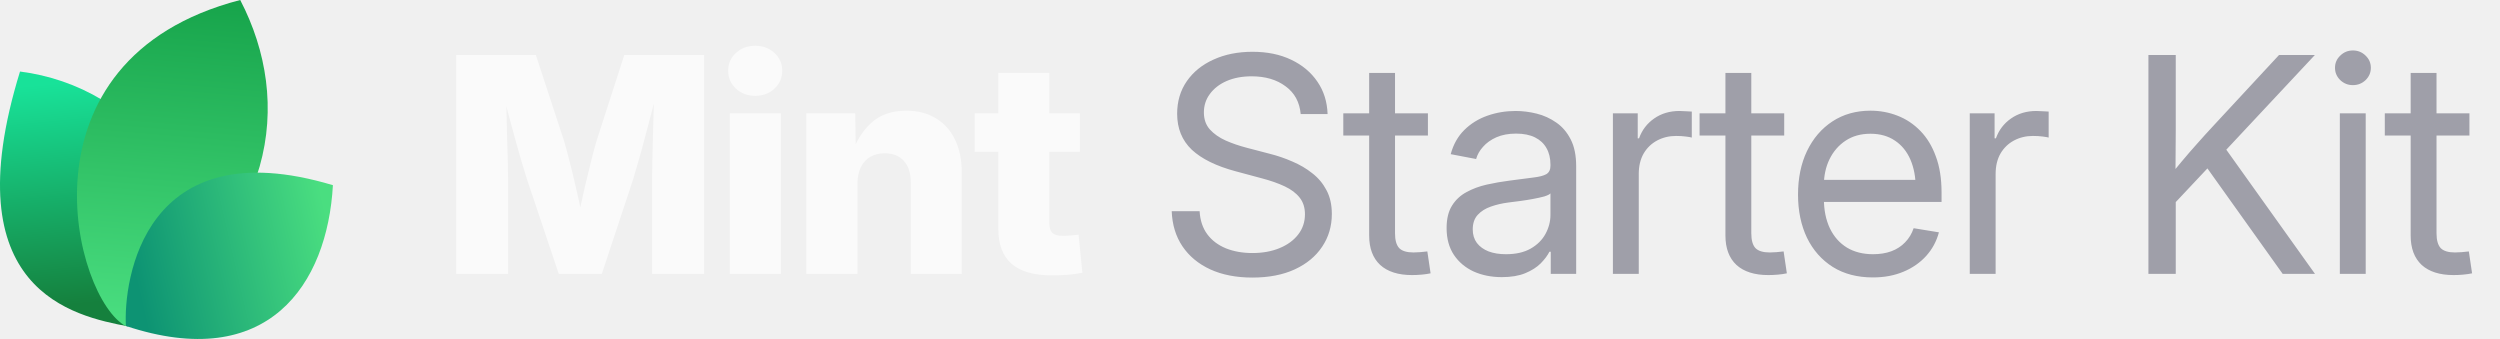
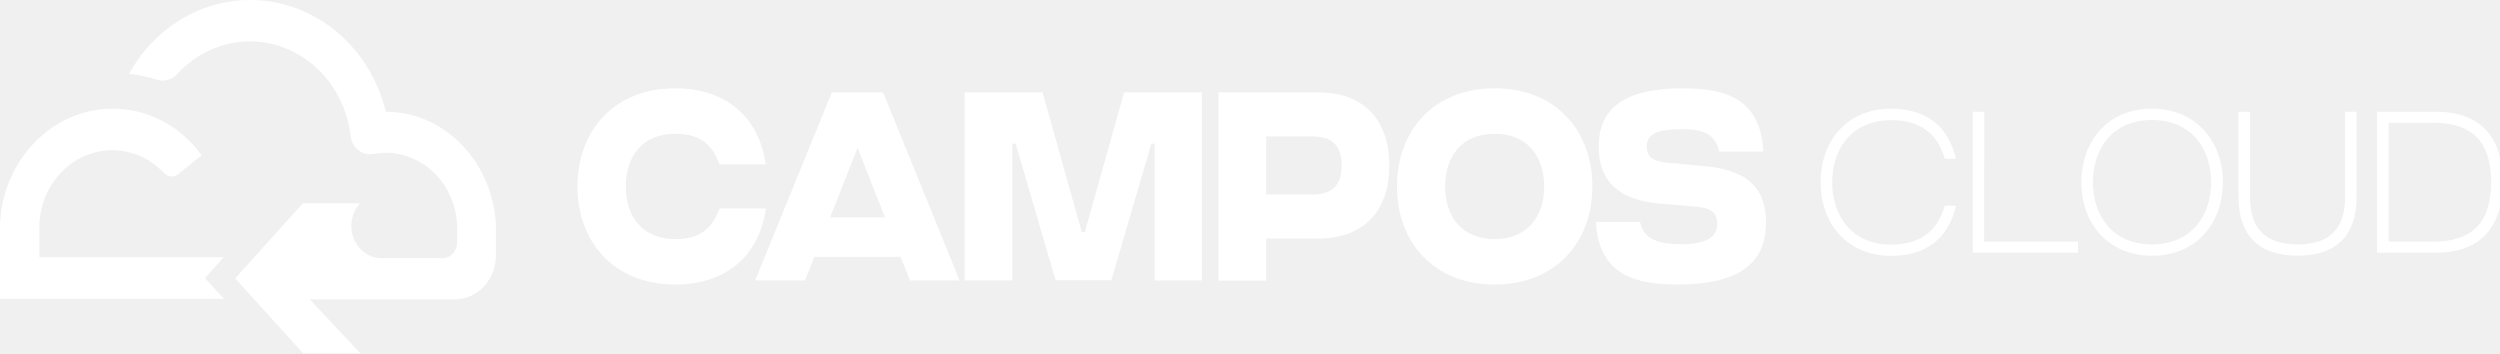
- <svg xmlns="http://www.w3.org/2000/svg" width="177" height="24" viewBox="0 0 177 24" fill="none">
-   <path d="M9.061 23.108C5.268 22.377 -3.391 20.627 1.417 5.064C9.634 6.099 16.973 14.064 9.061 23.108Z" fill="url(#paint0_linear_17557_2145)" />
-   <path d="M8.919 23.094C5.276 21.222 0.784 4.209 17.007 0C20.757 7.193 19.621 16.545 8.919 23.094Z" fill="url(#paint1_linear_17557_2145)" />
-   <path d="M8.914 23.079C8.735 19.882 10.159 9.085 23.57 13.111C23.181 20.123 18.984 26.418 8.914 23.079Z" fill="url(#paint2_linear_17557_2145)" />
-   <path d="M32.301 19.392V3.894H37.938L39.925 9.948C40.036 10.315 40.164 10.787 40.31 11.362C40.462 11.938 40.611 12.552 40.757 13.204C40.91 13.855 41.048 14.483 41.173 15.086C41.305 15.682 41.412 16.192 41.495 16.615H40.695C40.771 16.192 40.871 15.682 40.996 15.086C41.128 14.49 41.267 13.866 41.412 13.214C41.565 12.562 41.714 11.948 41.86 11.373C42.005 10.79 42.133 10.315 42.244 9.948L44.2 3.894H49.848V19.392H46.166V12.704C46.166 12.357 46.173 11.917 46.187 11.383C46.2 10.849 46.214 10.27 46.228 9.646C46.249 9.022 46.266 8.391 46.28 7.753C46.301 7.115 46.311 6.519 46.311 5.964H46.623C46.485 6.561 46.332 7.181 46.166 7.826C45.999 8.471 45.833 9.102 45.666 9.719C45.507 10.336 45.351 10.901 45.198 11.414C45.053 11.928 44.928 12.357 44.824 12.704L42.608 19.392H39.561L37.314 12.704C37.203 12.357 37.072 11.928 36.919 11.414C36.773 10.901 36.614 10.34 36.441 9.729C36.274 9.112 36.104 8.481 35.931 7.836C35.764 7.192 35.608 6.567 35.463 5.964H35.827C35.834 6.512 35.844 7.105 35.858 7.743C35.872 8.374 35.886 9.005 35.9 9.636C35.92 10.26 35.938 10.839 35.952 11.373C35.965 11.907 35.972 12.351 35.972 12.704V19.392H32.301ZM51.668 19.392V8.024H55.288V19.392H51.668ZM53.468 6.786C52.927 6.786 52.473 6.616 52.105 6.276C51.738 5.93 51.554 5.507 51.554 5.007C51.554 4.508 51.738 4.088 52.105 3.749C52.473 3.409 52.927 3.239 53.468 3.239C54.009 3.239 54.463 3.409 54.83 3.749C55.198 4.082 55.382 4.501 55.382 5.007C55.382 5.507 55.198 5.93 54.83 6.276C54.463 6.616 54.009 6.786 53.468 6.786ZM60.708 13.027V19.392H57.088V8.024H60.551L60.593 10.967H60.281C60.593 10.024 61.061 9.268 61.685 8.7C62.309 8.124 63.138 7.836 64.171 7.836C64.975 7.836 65.672 8.017 66.262 8.377C66.851 8.731 67.302 9.234 67.614 9.885C67.933 10.537 68.092 11.307 68.092 12.194V19.392H64.483V12.912C64.483 12.26 64.32 11.754 63.994 11.394C63.675 11.033 63.221 10.853 62.632 10.853C62.25 10.853 61.914 10.936 61.623 11.102C61.332 11.269 61.106 11.515 60.947 11.841C60.787 12.16 60.708 12.555 60.708 13.027ZM76.456 8.024V10.749H69.008V8.024H76.456ZM70.683 5.163H74.292V15.783C74.292 16.102 74.361 16.334 74.5 16.48C74.646 16.625 74.899 16.698 75.259 16.698C75.405 16.698 75.596 16.688 75.831 16.667C76.074 16.646 76.251 16.629 76.362 16.615L76.632 19.309C76.313 19.378 75.963 19.427 75.582 19.455C75.207 19.482 74.836 19.496 74.469 19.496C73.2 19.496 72.25 19.222 71.619 18.674C70.995 18.127 70.683 17.308 70.683 16.22V5.163Z" fill="#FAFAFA" />
-   <path d="M88.667 19.652C87.523 19.652 86.528 19.458 85.682 19.07C84.843 18.681 84.188 18.137 83.716 17.437C83.245 16.736 82.992 15.908 82.957 14.951H84.933C84.968 15.596 85.148 16.14 85.474 16.584C85.8 17.021 86.24 17.354 86.795 17.582C87.35 17.804 87.974 17.915 88.667 17.915C89.388 17.915 90.026 17.801 90.581 17.572C91.143 17.343 91.583 17.024 91.902 16.615C92.228 16.199 92.391 15.717 92.391 15.169C92.391 14.698 92.266 14.306 92.017 13.994C91.767 13.675 91.413 13.408 90.956 13.193C90.498 12.978 89.954 12.787 89.323 12.621L87.502 12.132C86.123 11.765 85.082 11.255 84.382 10.603C83.689 9.944 83.342 9.095 83.342 8.055C83.342 7.174 83.571 6.404 84.028 5.746C84.486 5.087 85.117 4.577 85.921 4.217C86.726 3.849 87.645 3.666 88.678 3.666C89.718 3.666 90.63 3.853 91.413 4.227C92.204 4.602 92.824 5.122 93.275 5.787C93.726 6.446 93.965 7.209 93.993 8.076H92.089C92.013 7.23 91.656 6.574 91.018 6.11C90.387 5.638 89.586 5.403 88.615 5.403C87.95 5.403 87.36 5.513 86.847 5.735C86.341 5.957 85.946 6.262 85.661 6.651C85.377 7.032 85.235 7.469 85.235 7.961C85.235 8.447 85.377 8.849 85.661 9.168C85.946 9.48 86.317 9.74 86.774 9.948C87.232 10.149 87.724 10.319 88.251 10.457L89.884 10.884C90.439 11.023 90.977 11.206 91.496 11.435C92.023 11.657 92.495 11.934 92.911 12.267C93.334 12.593 93.67 12.995 93.92 13.474C94.17 13.945 94.294 14.504 94.294 15.149C94.294 16.015 94.066 16.788 93.608 17.468C93.157 18.148 92.512 18.681 91.673 19.07C90.834 19.458 89.832 19.652 88.667 19.652ZM101.097 8.024V9.594H95.106V8.024H101.097ZM96.937 5.163H98.767V16.521C98.767 17 98.865 17.347 99.059 17.562C99.26 17.77 99.6 17.874 100.078 17.874C100.21 17.874 100.366 17.867 100.546 17.853C100.733 17.832 100.903 17.815 101.056 17.801L101.285 19.351C101.097 19.392 100.886 19.423 100.65 19.444C100.414 19.465 100.189 19.475 99.974 19.475C98.996 19.475 98.244 19.236 97.717 18.758C97.197 18.272 96.937 17.579 96.937 16.677V5.163ZM106.33 19.621C105.595 19.621 104.932 19.489 104.343 19.226C103.754 18.955 103.285 18.564 102.939 18.05C102.592 17.53 102.419 16.896 102.419 16.147C102.419 15.495 102.547 14.965 102.804 14.556C103.06 14.146 103.403 13.828 103.833 13.599C104.263 13.363 104.742 13.186 105.269 13.068C105.796 12.95 106.333 12.857 106.881 12.787C107.574 12.69 108.132 12.617 108.555 12.569C108.978 12.52 109.287 12.441 109.481 12.33C109.675 12.212 109.772 12.014 109.772 11.737V11.654C109.772 11.203 109.679 10.815 109.492 10.489C109.311 10.163 109.041 9.91 108.68 9.729C108.32 9.549 107.872 9.459 107.338 9.459C106.805 9.459 106.34 9.546 105.945 9.719C105.556 9.892 105.241 10.118 104.998 10.395C104.755 10.665 104.593 10.953 104.509 11.258L102.71 10.915C102.897 10.222 103.22 9.65 103.677 9.199C104.135 8.748 104.679 8.412 105.31 8.19C105.941 7.968 106.607 7.857 107.307 7.857C107.8 7.857 108.295 7.92 108.795 8.044C109.301 8.169 109.765 8.381 110.188 8.679C110.611 8.97 110.951 9.369 111.208 9.875C111.464 10.374 111.593 11.005 111.593 11.768V19.392H109.793V17.822H109.7C109.568 18.085 109.363 18.359 109.086 18.643C108.809 18.921 108.444 19.153 107.994 19.34C107.543 19.527 106.988 19.621 106.33 19.621ZM106.621 17.998C107.321 17.998 107.904 17.867 108.368 17.603C108.84 17.333 109.19 16.986 109.419 16.563C109.654 16.133 109.772 15.682 109.772 15.211V13.692C109.703 13.769 109.554 13.841 109.325 13.911C109.096 13.973 108.829 14.032 108.524 14.088C108.226 14.143 107.921 14.192 107.609 14.233C107.304 14.275 107.033 14.309 106.798 14.337C106.354 14.393 105.938 14.49 105.549 14.628C105.168 14.76 104.86 14.954 104.624 15.211C104.388 15.467 104.27 15.811 104.27 16.241C104.27 16.615 104.367 16.934 104.561 17.198C104.762 17.461 105.04 17.662 105.393 17.801C105.747 17.933 106.156 17.998 106.621 17.998ZM114.193 19.392V8.024H115.951V9.792H116.045C116.253 9.209 116.61 8.741 117.116 8.388C117.622 8.034 118.219 7.857 118.905 7.857C119.058 7.857 119.217 7.864 119.384 7.878C119.55 7.885 119.682 7.892 119.779 7.899V9.74C119.716 9.719 119.578 9.695 119.363 9.667C119.155 9.639 118.922 9.625 118.666 9.625C118.174 9.625 117.726 9.733 117.324 9.948C116.922 10.163 116.603 10.471 116.367 10.874C116.138 11.276 116.024 11.758 116.024 12.319V19.392H114.193ZM126.322 8.024V9.594H120.33V8.024H126.322ZM122.161 5.163H123.992V16.521C123.992 17 124.089 17.347 124.283 17.562C124.484 17.77 124.824 17.874 125.302 17.874C125.434 17.874 125.59 17.867 125.77 17.853C125.958 17.832 126.127 17.815 126.28 17.801L126.509 19.351C126.322 19.392 126.11 19.423 125.874 19.444C125.639 19.465 125.413 19.475 125.198 19.475C124.221 19.475 123.468 19.236 122.941 18.758C122.421 18.272 122.161 17.579 122.161 16.677V5.163ZM132.604 19.642C131.502 19.642 130.555 19.396 129.765 18.903C128.974 18.404 128.364 17.714 127.934 16.834C127.511 15.946 127.3 14.927 127.3 13.775C127.3 12.611 127.511 11.584 127.934 10.697C128.364 9.802 128.964 9.102 129.734 8.596C130.51 8.089 131.408 7.836 132.428 7.836C133.1 7.836 133.738 7.954 134.341 8.19C134.952 8.426 135.489 8.783 135.954 9.261C136.425 9.74 136.793 10.343 137.056 11.071C137.327 11.792 137.462 12.645 137.462 13.63V14.296H128.433V12.735H136.463L135.631 13.297C135.631 12.541 135.506 11.876 135.257 11.3C135.007 10.725 134.643 10.277 134.165 9.958C133.686 9.632 133.107 9.469 132.428 9.469C131.748 9.469 131.162 9.632 130.67 9.958C130.177 10.284 129.796 10.725 129.526 11.279C129.262 11.827 129.13 12.441 129.13 13.12V14.046C129.13 14.864 129.273 15.572 129.557 16.168C129.841 16.757 130.243 17.211 130.763 17.53C131.283 17.842 131.901 17.998 132.615 17.998C133.093 17.998 133.523 17.929 133.905 17.79C134.293 17.645 134.619 17.433 134.882 17.156C135.153 16.879 135.354 16.546 135.486 16.157L137.275 16.449C137.108 17.08 136.81 17.634 136.38 18.113C135.95 18.591 135.413 18.966 134.768 19.236C134.123 19.507 133.402 19.642 132.604 19.642ZM139.459 19.392V8.024H141.217V9.792H141.311C141.519 9.209 141.876 8.741 142.382 8.388C142.888 8.034 143.485 7.857 144.171 7.857C144.324 7.857 144.483 7.864 144.649 7.878C144.816 7.885 144.948 7.892 145.045 7.899V9.74C144.982 9.719 144.844 9.695 144.629 9.667C144.421 9.639 144.188 9.625 143.932 9.625C143.439 9.625 142.992 9.733 142.59 9.948C142.188 10.163 141.869 10.471 141.633 10.874C141.404 11.276 141.29 11.758 141.29 12.319V19.392H139.459ZM153.429 14.961V12.715C153.783 12.257 154.136 11.82 154.49 11.404C154.844 10.981 155.204 10.565 155.572 10.156C155.939 9.74 156.314 9.327 156.695 8.918L161.355 3.894H163.893L157.277 10.967H157.184L153.429 14.961ZM152.108 19.392V3.894H154.043V9.241L154.022 12.559L154.043 13.505V19.392H152.108ZM161.615 19.392L155.967 11.477L157.173 9.969L163.903 19.392H161.615ZM165.661 19.392V8.024H167.492V19.392H165.661ZM166.587 6.027C166.24 6.027 165.942 5.909 165.692 5.673C165.443 5.43 165.318 5.139 165.318 4.799C165.318 4.459 165.443 4.172 165.692 3.936C165.942 3.693 166.24 3.572 166.587 3.572C166.934 3.572 167.232 3.693 167.482 3.936C167.731 4.172 167.856 4.459 167.856 4.799C167.856 5.139 167.731 5.43 167.482 5.673C167.232 5.909 166.934 6.027 166.587 6.027ZM174.836 8.024V9.594H168.844V8.024H174.836ZM170.675 5.163H172.506V16.521C172.506 17 172.603 17.347 172.797 17.562C172.998 17.77 173.338 17.874 173.816 17.874C173.948 17.874 174.104 17.867 174.284 17.853C174.472 17.832 174.641 17.815 174.794 17.801L175.023 19.351C174.836 19.392 174.624 19.423 174.388 19.444C174.153 19.465 173.927 19.475 173.712 19.475C172.735 19.475 171.982 19.236 171.455 18.758C170.935 18.272 170.675 17.579 170.675 16.677V5.163Z" fill="#9F9FA9" />
+ <svg xmlns="http://www.w3.org/2000/svg" width="368" height="52" viewBox="0 0 368 52" fill="none">
+   <g clip-path="url(#clip0_2101_23)">
+     <path d="M85 27.443C85 19.33 90.323 13 99.382 13C106.823 13 111.73 17.199 112.713 24.199H105.9C104.765 20.835 102.502 19.69 99.406 19.69C94.686 19.69 92.121 22.89 92.121 27.443C92.121 31.996 94.686 35.196 99.406 35.196C102.502 35.196 104.765 34.045 105.9 30.687H112.738C111.754 37.687 106.847 41.88 99.406 41.88C90.323 41.88 85 35.55 85 27.443Z" fill="url(#paint0_radial_2101_23)" />
+     <path d="M133.958 41.285L132.563 37.807H119.89L118.489 41.285H111.157L122.442 13.595H129.992L141.248 41.285H133.958ZM122.195 32.002H130.27L126.233 21.758L122.195 32.002Z" fill="url(#paint1_radial_2101_23)" />
+     <path d="M141.996 41.285V13.595H153.463L159.239 34.165H159.691L165.467 13.595H176.903V41.285H169.969V21.151H169.48L163.59 41.247H155.388L149.498 21.151H149.009V41.285H141.996Z" fill="url(#paint2_radial_2101_23)" />
+     <path d="M204.508 24.357C204.508 30.371 201.406 35.107 193.971 35.107H186.385V41.317H179.36V13.595H193.971C201.406 13.595 204.508 18.343 204.508 24.357ZM193.217 28.625C196.349 28.625 197.483 27.007 197.483 24.357C197.483 21.708 196.349 20.082 193.217 20.082H186.385V28.625H193.217Z" fill="url(#paint3_radial_2101_23)" />
+     <path d="M205.631 27.443C205.631 19.33 210.954 13 220.013 13C229.071 13 234.4 19.323 234.4 27.443C234.4 35.562 229.077 41.88 220.013 41.88C210.948 41.88 205.631 35.55 205.631 27.443ZM227.303 27.443C227.303 22.89 224.732 19.69 220.013 19.69C215.293 19.69 212.722 22.89 212.722 27.443C212.722 31.996 215.287 35.196 220.007 35.196C224.726 35.196 227.303 32.002 227.303 27.443Z" fill="url(#paint4_radial_2101_23)" />
+     <path d="M246.929 41.88C240.894 41.88 235.336 40.577 234.919 32.666H241.413C241.908 35.196 244.135 35.948 247.34 35.948C251.305 35.948 252.771 34.879 252.771 32.938C252.771 31.357 251.945 30.605 249.567 30.409L244.316 29.972C238.239 29.46 235.33 26.608 235.33 21.625C235.33 16.086 238.879 13 247.75 13C253.604 13 259.157 14.265 259.567 22.302H253.079C252.439 19.728 250.816 19.014 247.491 19.014C243.532 19.014 242.397 19.962 242.397 21.543C242.397 22.928 243.151 23.756 245.415 23.952L250.629 24.427C256.893 24.945 259.953 27.392 259.953 32.736C259.953 38.667 256.139 41.873 246.966 41.873L246.929 41.88Z" fill="url(#paint5_radial_2101_23)" />
+     <path d="M268 26.82C268 20.894 271.736 16 278.38 16C283.305 16 286.781 18.403 287.916 23.38H286.274C285.116 19.32 282.285 17.688 278.38 17.688C272.665 17.688 269.696 21.837 269.696 26.845C269.696 31.853 272.665 36.008 278.38 36.008C282.285 36.008 285.116 34.345 286.274 30.285H287.916C286.781 35.268 283.305 37.664 278.38 37.664C271.736 37.639 268 32.751 268 26.82Z" fill="url(#paint6_radial_2101_23)" />
+     <path d="M292.068 35.565H305.877V37.197H290.391V16.449H292.087L292.068 35.565Z" fill="url(#paint7_radial_2101_23)" />
+     <path d="M306.378 26.82C306.378 20.894 310.174 16 316.764 16C323.355 16 327.205 20.92 327.205 26.82C327.205 32.719 323.415 37.639 316.795 37.639C310.174 37.639 306.378 32.751 306.378 26.82ZM325.473 26.82C325.473 21.811 322.504 17.663 316.764 17.663C311.025 17.663 308.08 21.811 308.08 26.82C308.08 31.828 311.049 35.982 316.764 35.982C322.48 35.982 325.473 31.828 325.473 26.82Z" fill="url(#paint8_radial_2101_23)" />
+     <path d="M329.517 29.046V16.449H331.212V29.096C331.212 33.428 333.283 35.976 338.201 35.976C343.12 35.976 345.19 33.447 345.19 29.096V16.449H346.886V29.046C346.886 34.737 343.802 37.639 338.201 37.639C332.601 37.639 329.517 34.737 329.517 29.046Z" fill="url(#paint9_radial_2101_23)" />
+     <path d="M349.909 37.197V16.449H358.588C365.226 16.449 368.401 20.3 368.401 26.82C368.401 33.339 365.202 37.197 358.588 37.197H349.909ZM351.605 35.565H358.244C363.959 35.565 366.693 32.688 366.693 26.82C366.693 20.951 363.977 18.074 358.244 18.074H351.605V35.565Z" fill="url(#paint10_radial_2101_23)" />
+     <path d="M33 44H0V32.935C0.421 23.576 7.68 16 16.542 16C19.084 15.99 21.593 16.603 23.873 17.792C26.153 18.982 28.142 20.714 29.684 22.854L26.221 25.648C25.916 25.891 25.537 26.008 25.157 25.975C24.776 25.943 24.42 25.765 24.155 25.474C22.683 23.904 20.811 22.823 18.767 22.363C16.724 21.902 14.598 22.083 12.65 22.883C10.702 23.683 9.017 25.067 7.801 26.866C6.585 28.665 5.89 30.8 5.803 33.01V37.859H32.92L32.293 38.572L30.164 40.929L32.31 43.274L33 44Z" fill="url(#paint11_radial_2101_23)" />
+     <path d="M73 33.23V37.623C72.999 39.332 72.359 40.971 71.222 42.178C70.085 43.386 68.543 44.065 66.936 44.065H45.593L53.034 52H44.613L37.408 44.056L34.622 40.98L37.313 37.984L44.584 29.917H53.009C52.389 30.582 51.968 31.427 51.799 32.346C51.63 33.264 51.721 34.216 52.059 35.08C52.398 35.944 52.969 36.682 53.702 37.202C54.434 37.722 55.295 38 56.175 38.001H65.129C65.412 38.002 65.691 37.944 65.953 37.831C66.214 37.717 66.451 37.55 66.652 37.338C66.852 37.127 67.011 36.876 67.12 36.599C67.229 36.322 67.286 36.025 67.287 35.725V33.146C67.159 30.267 65.991 27.552 64.025 25.566C62.06 23.58 59.449 22.477 56.738 22.487C56.136 22.491 55.535 22.553 54.944 22.671C54.562 22.739 54.171 22.724 53.795 22.627C53.419 22.529 53.066 22.352 52.757 22.105C52.441 21.866 52.176 21.559 51.98 21.204C51.784 20.849 51.661 20.453 51.62 20.044C51.278 17.068 50.15 14.255 48.366 11.932C46.583 9.609 44.218 7.87 41.543 6.917C38.869 5.963 35.995 5.833 33.255 6.543C30.514 7.253 28.018 8.772 26.056 10.927C25.669 11.342 25.182 11.635 24.648 11.774C24.114 11.912 23.554 11.892 23.03 11.713C21.716 11.292 20.366 11.011 19 10.874C21.061 7.121 24.125 4.104 27.802 2.205C31.48 0.306 35.605 -0.389 39.654 0.208C43.704 0.806 47.495 2.668 50.547 5.56C53.599 8.452 55.774 12.242 56.795 16.45C65.51 16.45 72.624 23.963 73 33.23Z" fill="url(#paint12_radial_2101_23)" />
+   </g>
  <defs>
-     <linearGradient id="paint0_linear_17557_2145" x1="3.776" y1="5.916" x2="5.232" y2="21.559" gradientUnits="userSpaceOnUse">
-       <stop stop-color="#18E299" />
-       <stop offset="1" stop-color="#15803D" />
-     </linearGradient>
-     <linearGradient id="paint1_linear_17557_2145" x1="12.171" y1="-0.718" x2="10.19" y2="22.983" gradientUnits="userSpaceOnUse">
-       <stop stop-color="#16A34A" />
-       <stop offset="1" stop-color="#4ADE80" />
-     </linearGradient>
-     <linearGradient id="paint2_linear_17557_2145" x1="23.133" y1="15.353" x2="9.338" y2="18.52" gradientUnits="userSpaceOnUse">
-       <stop stop-color="#4ADE80" />
-       <stop offset="1" stop-color="#0D9373" />
-     </linearGradient>
+     <radialGradient id="paint0_radial_2101_23" cx="0" cy="0" r="1" gradientUnits="userSpaceOnUse" gradientTransform="translate(52.1325 -4.28853) scale(102.278 107.165)">
+       <stop stop-color="white" />
+     </radialGradient>
+     <radialGradient id="paint1_radial_2101_23" cx="0" cy="0" r="1" gradientUnits="userSpaceOnUse" gradientTransform="translate(52.1329 -4.28846) scale(102.278 107.165)">
+       <stop stop-color="white" />
+     </radialGradient>
+     <radialGradient id="paint2_radial_2101_23" cx="0" cy="0" r="1" gradientUnits="userSpaceOnUse" gradientTransform="translate(52.1326 -4.28846) scale(102.278 107.165)">
+       <stop stop-color="white" />
+     </radialGradient>
+     <radialGradient id="paint3_radial_2101_23" cx="0" cy="0" r="1" gradientUnits="userSpaceOnUse" gradientTransform="translate(52.1327 -4.28846) scale(102.278 107.165)">
+       <stop stop-color="white" />
+       <stop offset="1" stop-color="white" />
+     </radialGradient>
+     <radialGradient id="paint4_radial_2101_23" cx="0" cy="0" r="1" gradientUnits="userSpaceOnUse" gradientTransform="translate(52.1327 -4.28853) scale(102.278 107.165)">
+       <stop stop-color="white" />
+       <stop offset="1" stop-color="white" />
+     </radialGradient>
+     <radialGradient id="paint5_radial_2101_23" cx="0" cy="0" r="1" gradientUnits="userSpaceOnUse" gradientTransform="translate(52.1326 -4.28853) scale(102.278 107.165)">
+       <stop stop-color="white" />
+       <stop offset="1" stop-color="white" />
+     </radialGradient>
+     <radialGradient id="paint6_radial_2101_23" cx="0" cy="0" r="1" gradientUnits="userSpaceOnUse" gradientTransform="translate(234.813 -33.0769) scale(102.278 107.165)">
+       <stop stop-color="white" />
+       <stop offset="1" stop-color="white" />
+     </radialGradient>
+     <radialGradient id="paint7_radial_2101_23" cx="0" cy="0" r="1" gradientUnits="userSpaceOnUse" gradientTransform="translate(234.813 -33.0769) scale(102.278 107.165)">
+       <stop stop-color="white" />
+       <stop offset="1" stop-color="white" />
+     </radialGradient>
+     <radialGradient id="paint8_radial_2101_23" cx="0" cy="0" r="1" gradientUnits="userSpaceOnUse" gradientTransform="translate(234.813 -33.0769) scale(102.278 107.165)">
+       <stop stop-color="white" />
+       <stop offset="1" stop-color="white" />
+     </radialGradient>
+     <radialGradient id="paint9_radial_2101_23" cx="0" cy="0" r="1" gradientUnits="userSpaceOnUse" gradientTransform="translate(234.813 -33.0769) scale(102.278 107.165)">
+       <stop stop-color="white" />
+       <stop offset="1" stop-color="white" />
+     </radialGradient>
+     <radialGradient id="paint10_radial_2101_23" cx="0" cy="0" r="1" gradientUnits="userSpaceOnUse" gradientTransform="translate(234.813 -33.0769) scale(102.278 107.165)">
+       <stop stop-color="white" />
+       <stop offset="1" stop-color="white" />
+     </radialGradient>
+     <radialGradient id="paint11_radial_2101_23" cx="0" cy="0" r="1" gradientUnits="userSpaceOnUse" gradientTransform="translate(56.3129 -7.05754) scale(71.3148 75.5234)">
+       <stop stop-color="white" />
+       <stop offset="1" stop-color="white" />
+     </radialGradient>
+     <radialGradient id="paint12_radial_2101_23" cx="0" cy="0" r="1" gradientUnits="userSpaceOnUse" gradientTransform="translate(55.9315 -6.28387) scale(70.0557 74.4619)">
+       <stop stop-color="white" />
+       <stop offset="1" stop-color="white" />
+     </radialGradient>
+     <clipPath id="clip0_2101_23">
+       <rect width="368" height="52" fill="white" />
+     </clipPath>
  </defs>
</svg>
